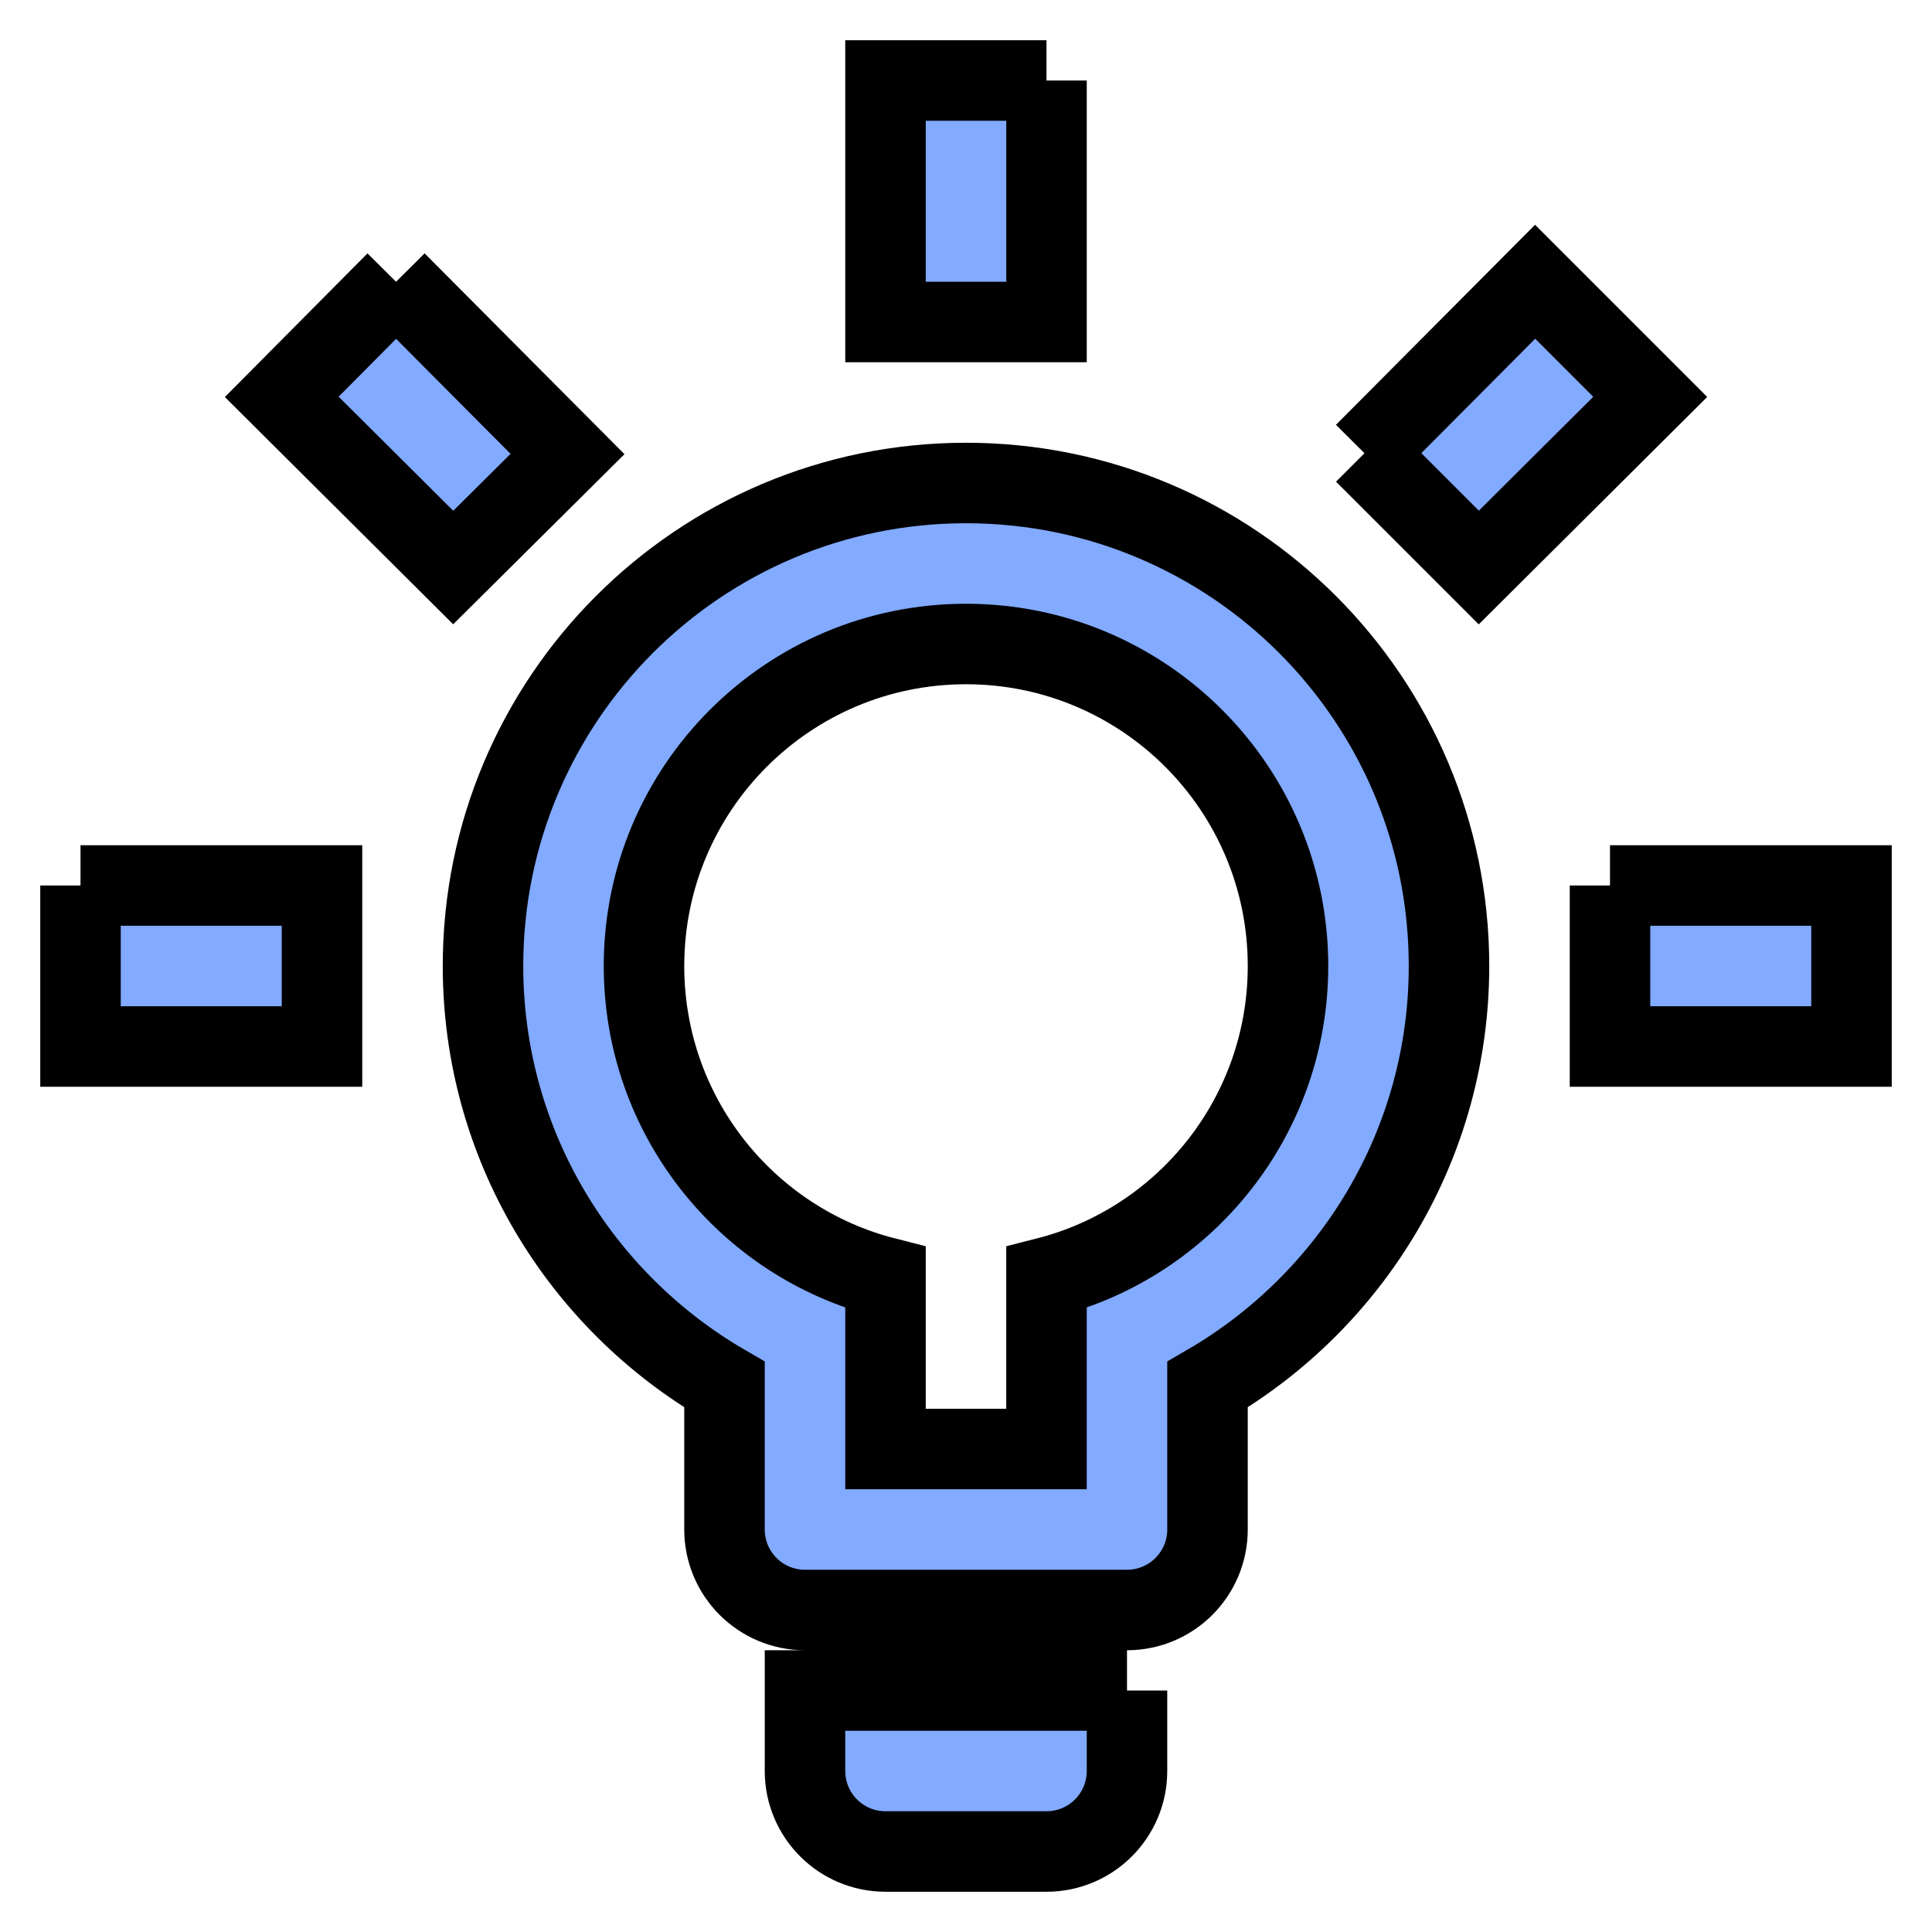
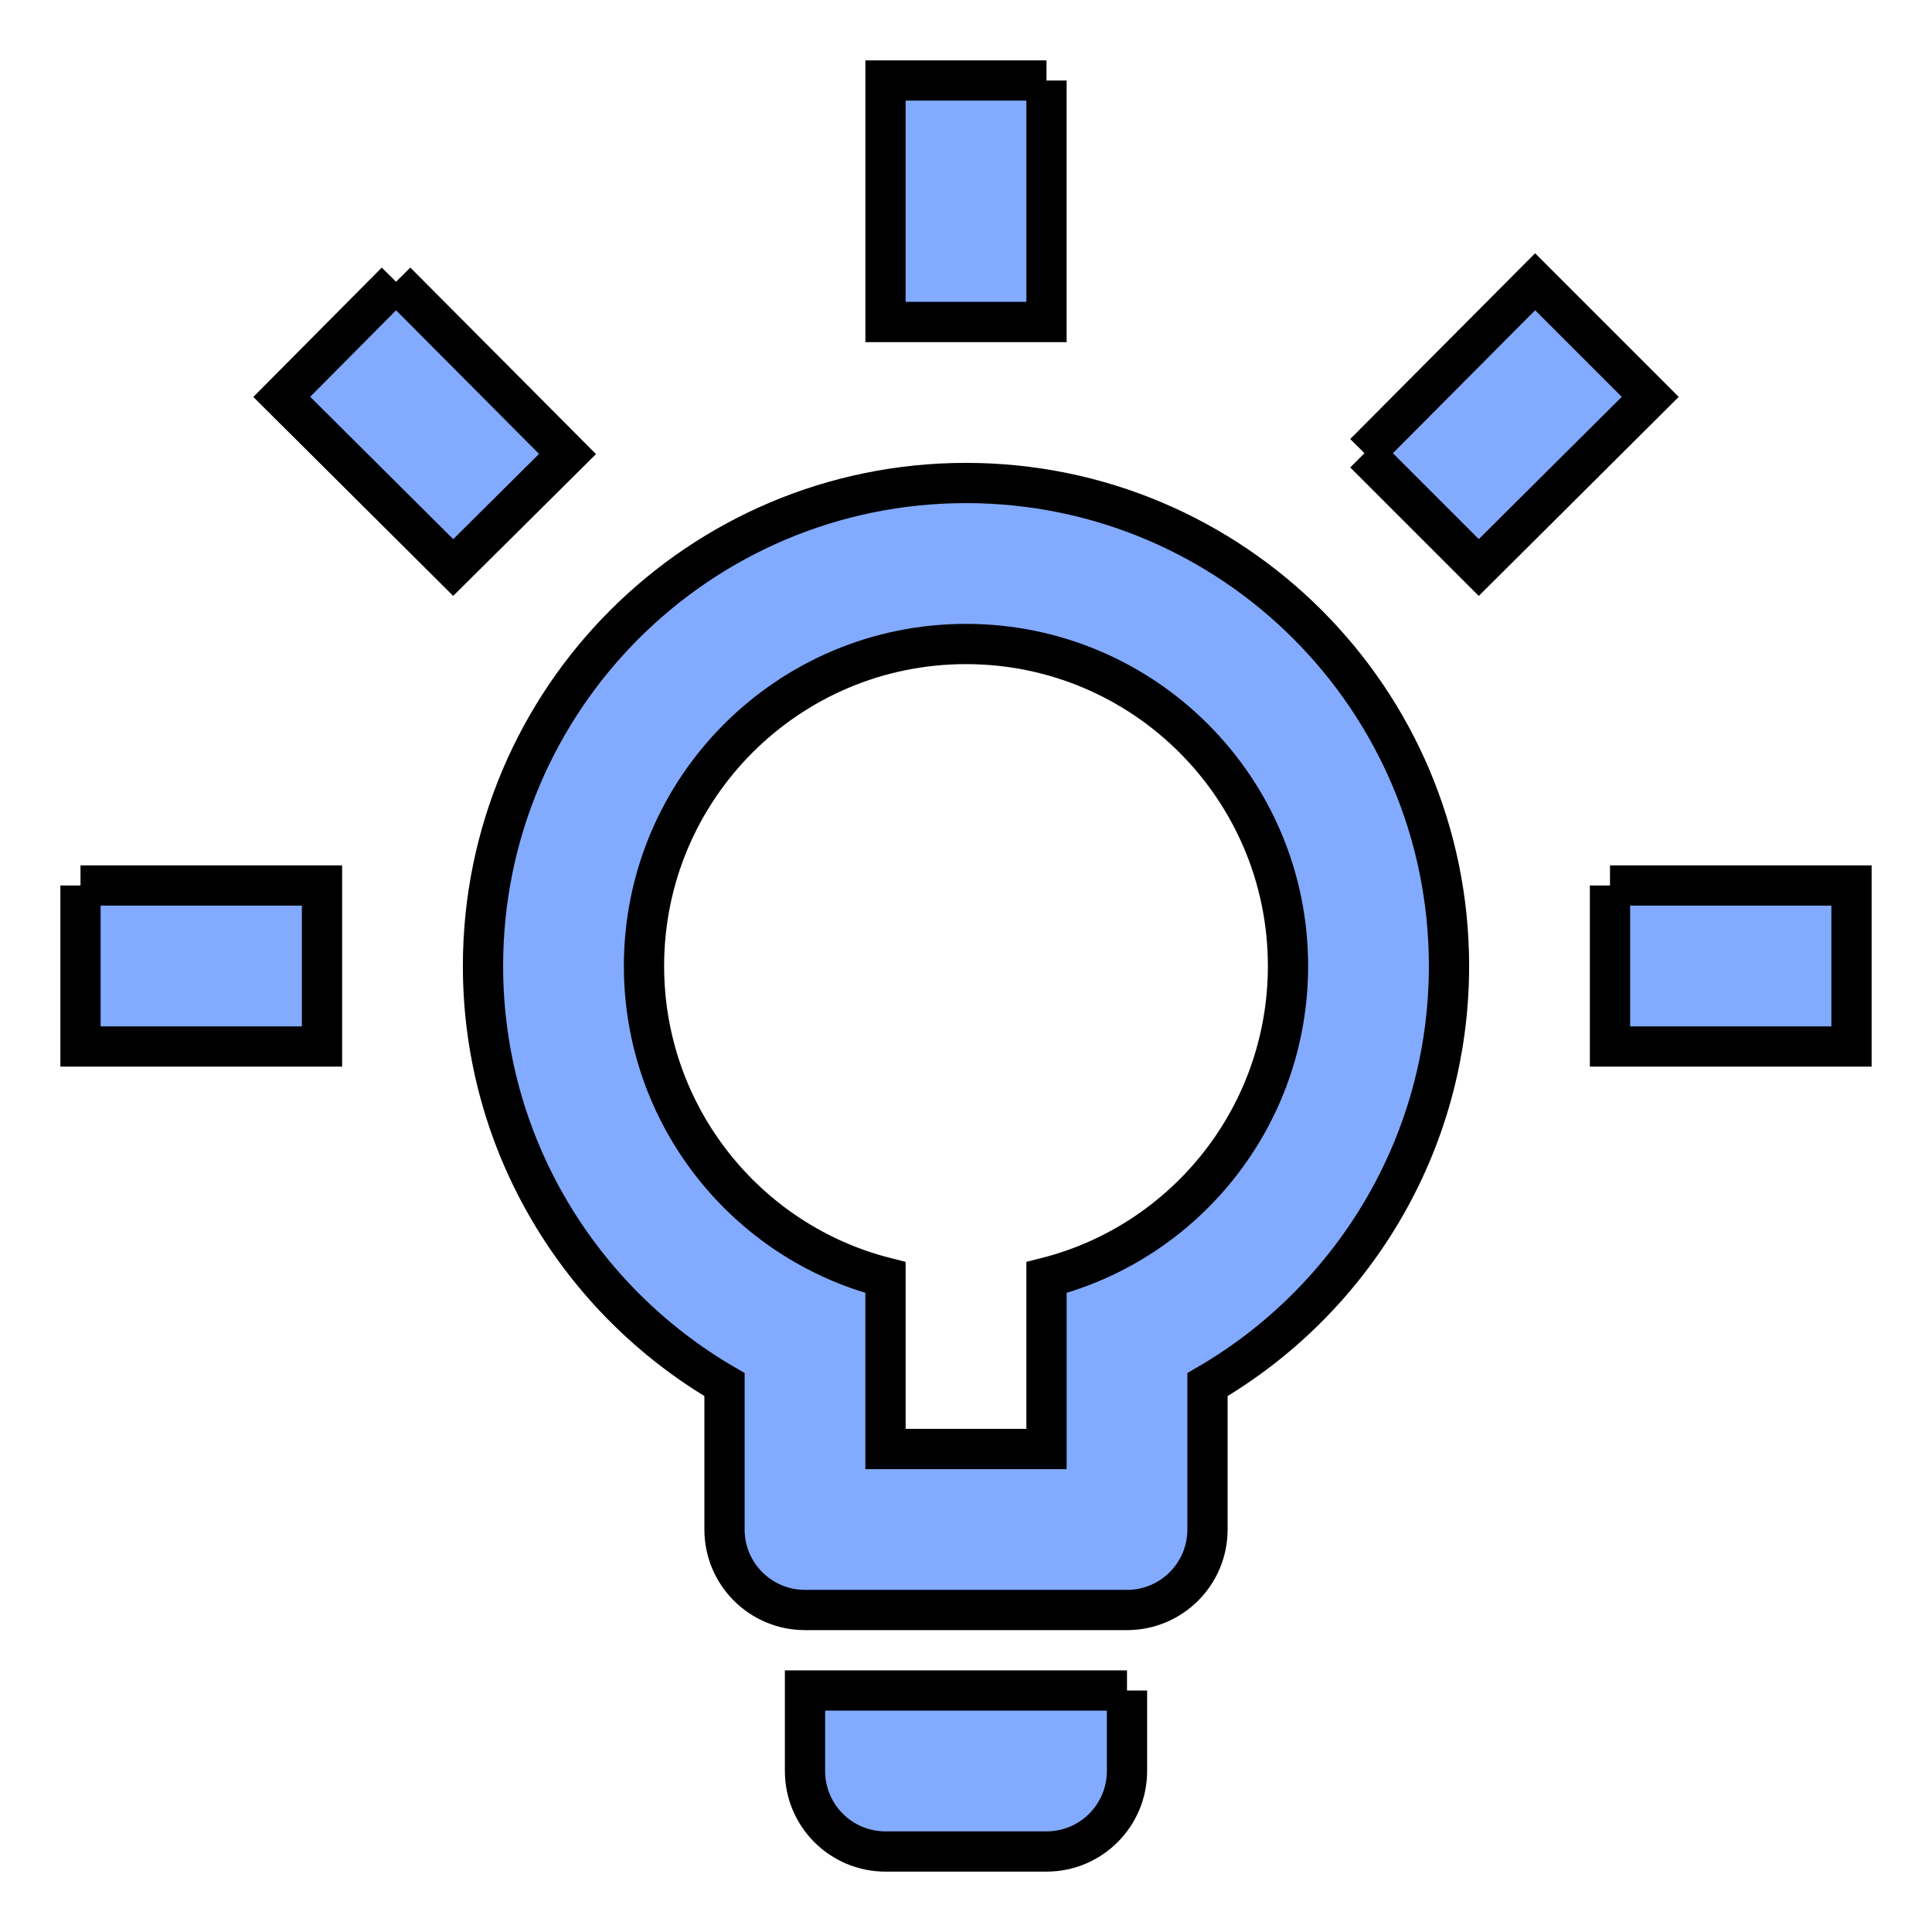
<svg xmlns="http://www.w3.org/2000/svg" version="1.1" width="16px" height="16px" fill="#82AAFF" viewBox="0 0 24 24">
-   <path stroke="#000000" stroke-width="1px" d="M20,11H23V13H20V11M1,11H4V13H1V11M13,1V4H11V1H13M4.92,3.5L7.05,5.64L5.63,7.05L3.5,4.93L4.92,3.5M16.95,5.63L19.07,3.5L20.5,4.93L18.37,7.05L16.95,5.63M12,6A6,6 0 0,1 18,12C18,14.22 16.79,16.16 15,17.2V19A1,1 0 0,1 14,20H10A1,1 0 0,1 9,19V17.2C7.21,16.16 6,14.22 6,12A6,6 0 0,1 12,6M14,21V22A1,1 0 0,1 13,23H11A1,1 0 0,1 10,22V21H14M11,18H13V15.87C14.73,15.43 16,13.86 16,12A4,4 0 0,0 12,8A4,4 0 0,0 8,12C8,13.86 9.27,15.43 11,15.87V18Z" />
+   <path stroke="#000000" stroke-width="0.5px" d="M20,11H23V13H20V11M1,11H4V13H1V11M13,1V4H11V1H13M4.92,3.5L7.05,5.64L5.63,7.05L3.5,4.93L4.92,3.5M16.95,5.63L19.07,3.5L20.5,4.93L18.37,7.05L16.95,5.63M12,6A6,6 0 0,1 18,12C18,14.22 16.79,16.16 15,17.2V19A1,1 0 0,1 14,20H10A1,1 0 0,1 9,19V17.2C7.21,16.16 6,14.22 6,12A6,6 0 0,1 12,6M14,21V22A1,1 0 0,1 13,23H11A1,1 0 0,1 10,22V21H14M11,18H13V15.87C14.73,15.43 16,13.86 16,12A4,4 0 0,0 12,8A4,4 0 0,0 8,12C8,13.86 9.27,15.43 11,15.87V18Z" />
</svg>
